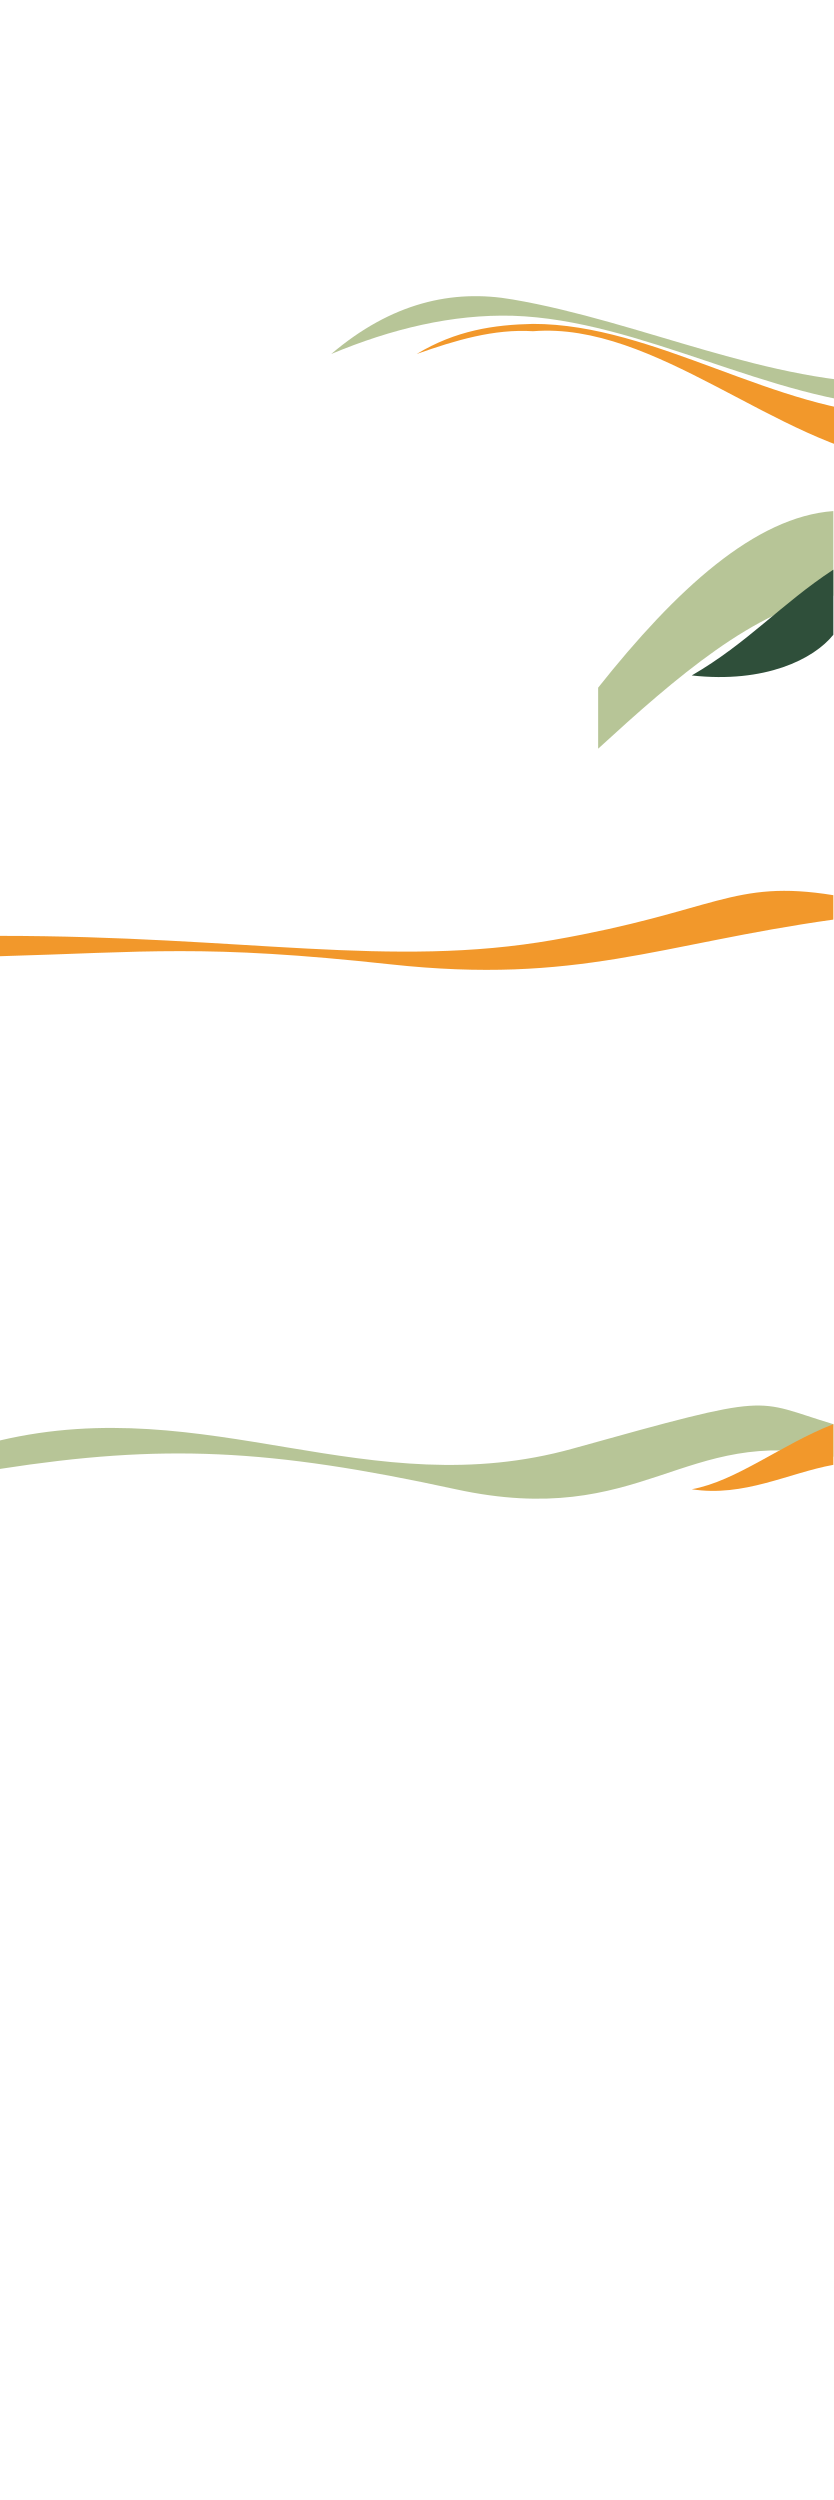
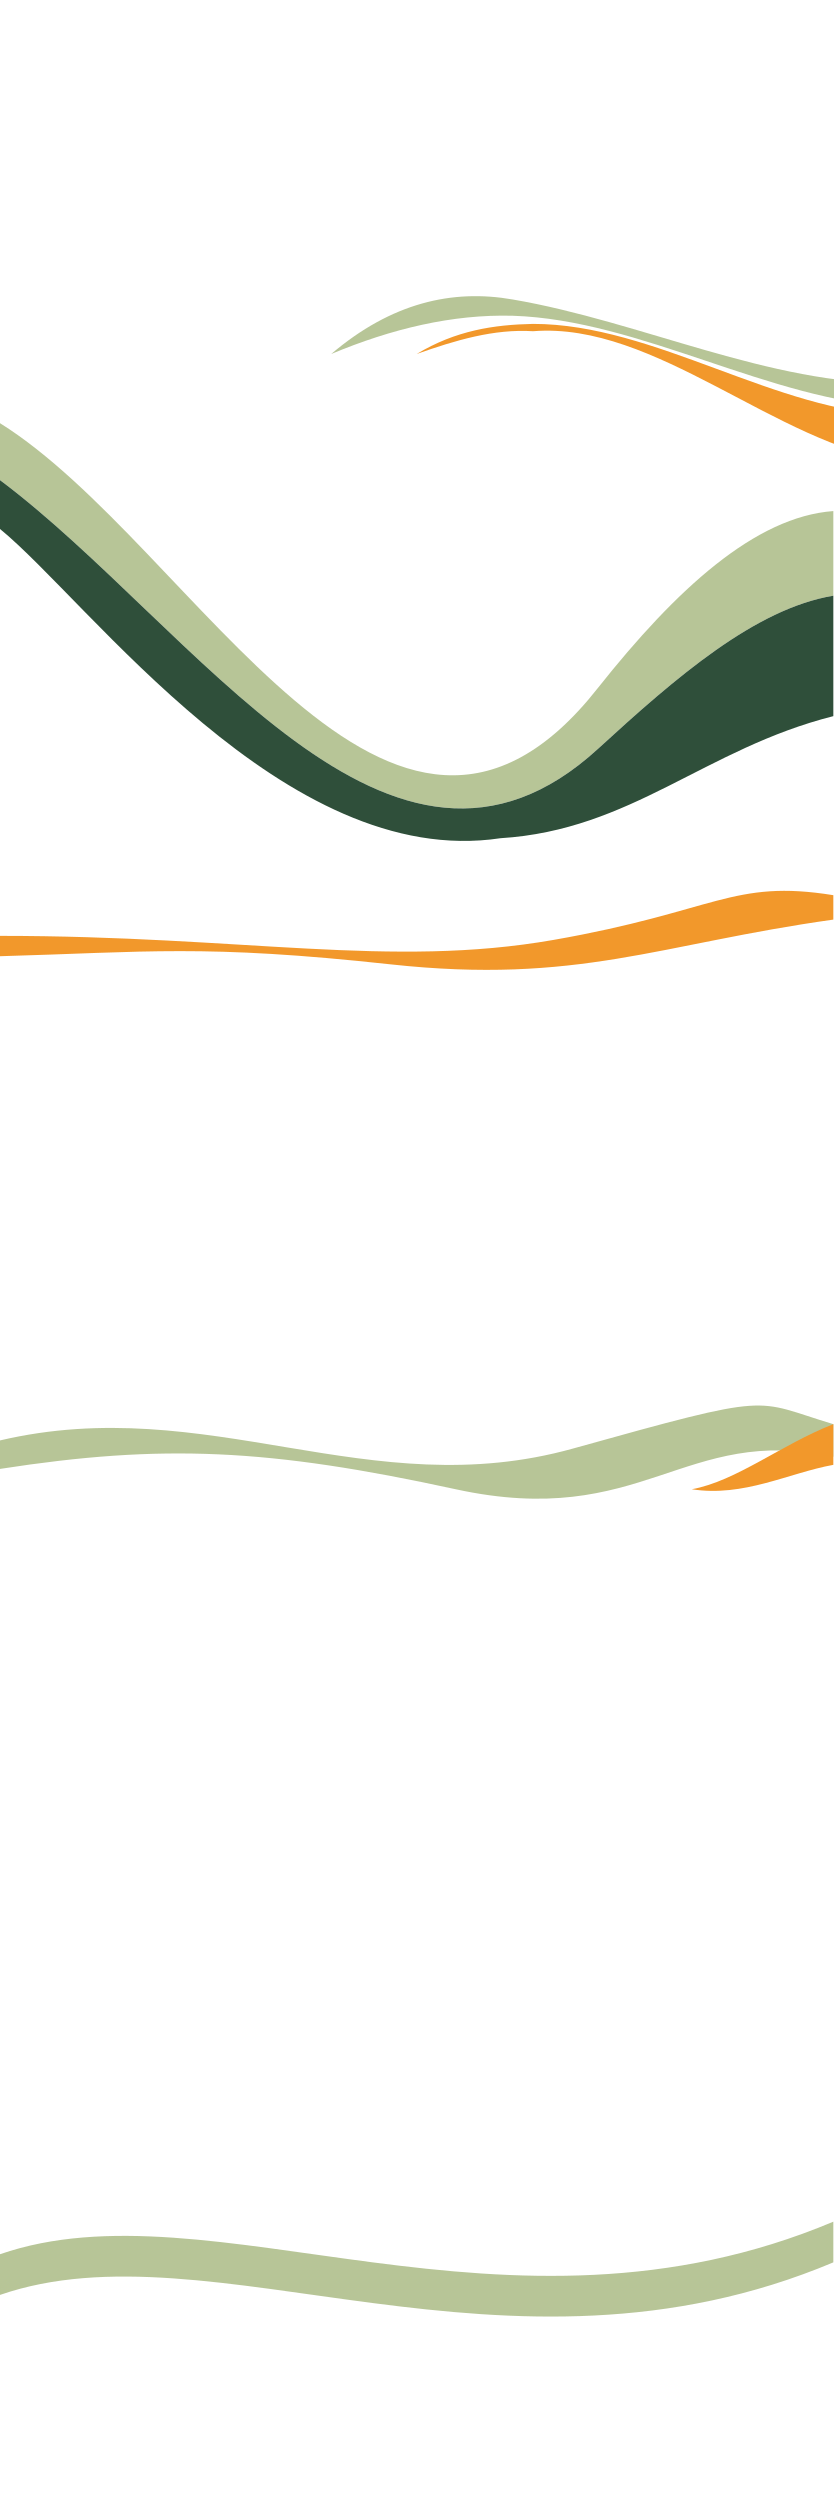
<svg xmlns="http://www.w3.org/2000/svg" viewBox="0 0 1024 3072" preserveAspectRatio="none" aria-hidden="true" focusable="false">
  <style>svg{pointer-events:none}@media(prefers-color-scheme:dark){.pale{fill:#2F4F3A}.deep{fill:#3C1207}.warm{fill:#4C1A0B}.gold{fill:#6F270F}}</style>
  <path class="pale" fill="#B7C597" transform="translate(80 370)" d="M327 65C401 2 476 -15 550 -2C708 25 866 103 1024 101L1024 130C866 123 708 23 550 18C476 16 401 34 327 65Z" />
  <path class="gold" fill="#F2982B" transform="translate(80 370)" d="M432 65C480 36 527 29 575 28C725 28 874 137 1024 140L1024 197C874 176 725 25 575 37C527 34 480 48 432 65Z" />
-   <path class="pale" fill="#B7C597" transform="translate(0 370)" d="M735 475C831 354 928 265 1024 258L1024 362C928 378 831 462 735 550Z" />
-   <path class="deep" fill="#2F4F3A" d="M1024 700C960 742 919 790 850 830C940 840 1000 810 1024 780Z" />
+   <path class="pale" fill="#B7C597" transform="translate(0 370)" d="M0 150C240 300 480 800 735 475C831 354 928 265 1024 258L1024 362C928 378 831 462 735 550C480 784 240 400 0 220Z" />
+   <path class="deep" fill="#2F4F3A" transform="translate(0 370)" d="M0 220C240 400 480 784 735 550C831 462 928 378 1024 362L1024 510C866 550 776 650 615 660C350 700 110 370 0 280Z" />
  <path class="gold" fill="#F2982B" d="M0 1150C300 1150 480 1190 680 1155S900 1080 1024 1100V1130C810 1160 710 1210 480 1185S180 1170 0 1175Z" />
  <path class="pale" fill="#B7C597" d="M0 1770C256 1710 453 1850 704 1780S924 1720 1024 1750V1790C840 1750 790 1880 560 1830S200 1774 0 1805Z" />
  <path class="gold" fill="#F2982B" d="M850 1830C905 1820 960 1775 1024 1750V1800C969 1810 914 1840 850 1830Z" />
+   <path class="pale" fill="#B7C597" d="M0 2770C260 2680 620 2900 1024 2730V2780C620 2950 260 2730 0 2820Z" />
</svg>
